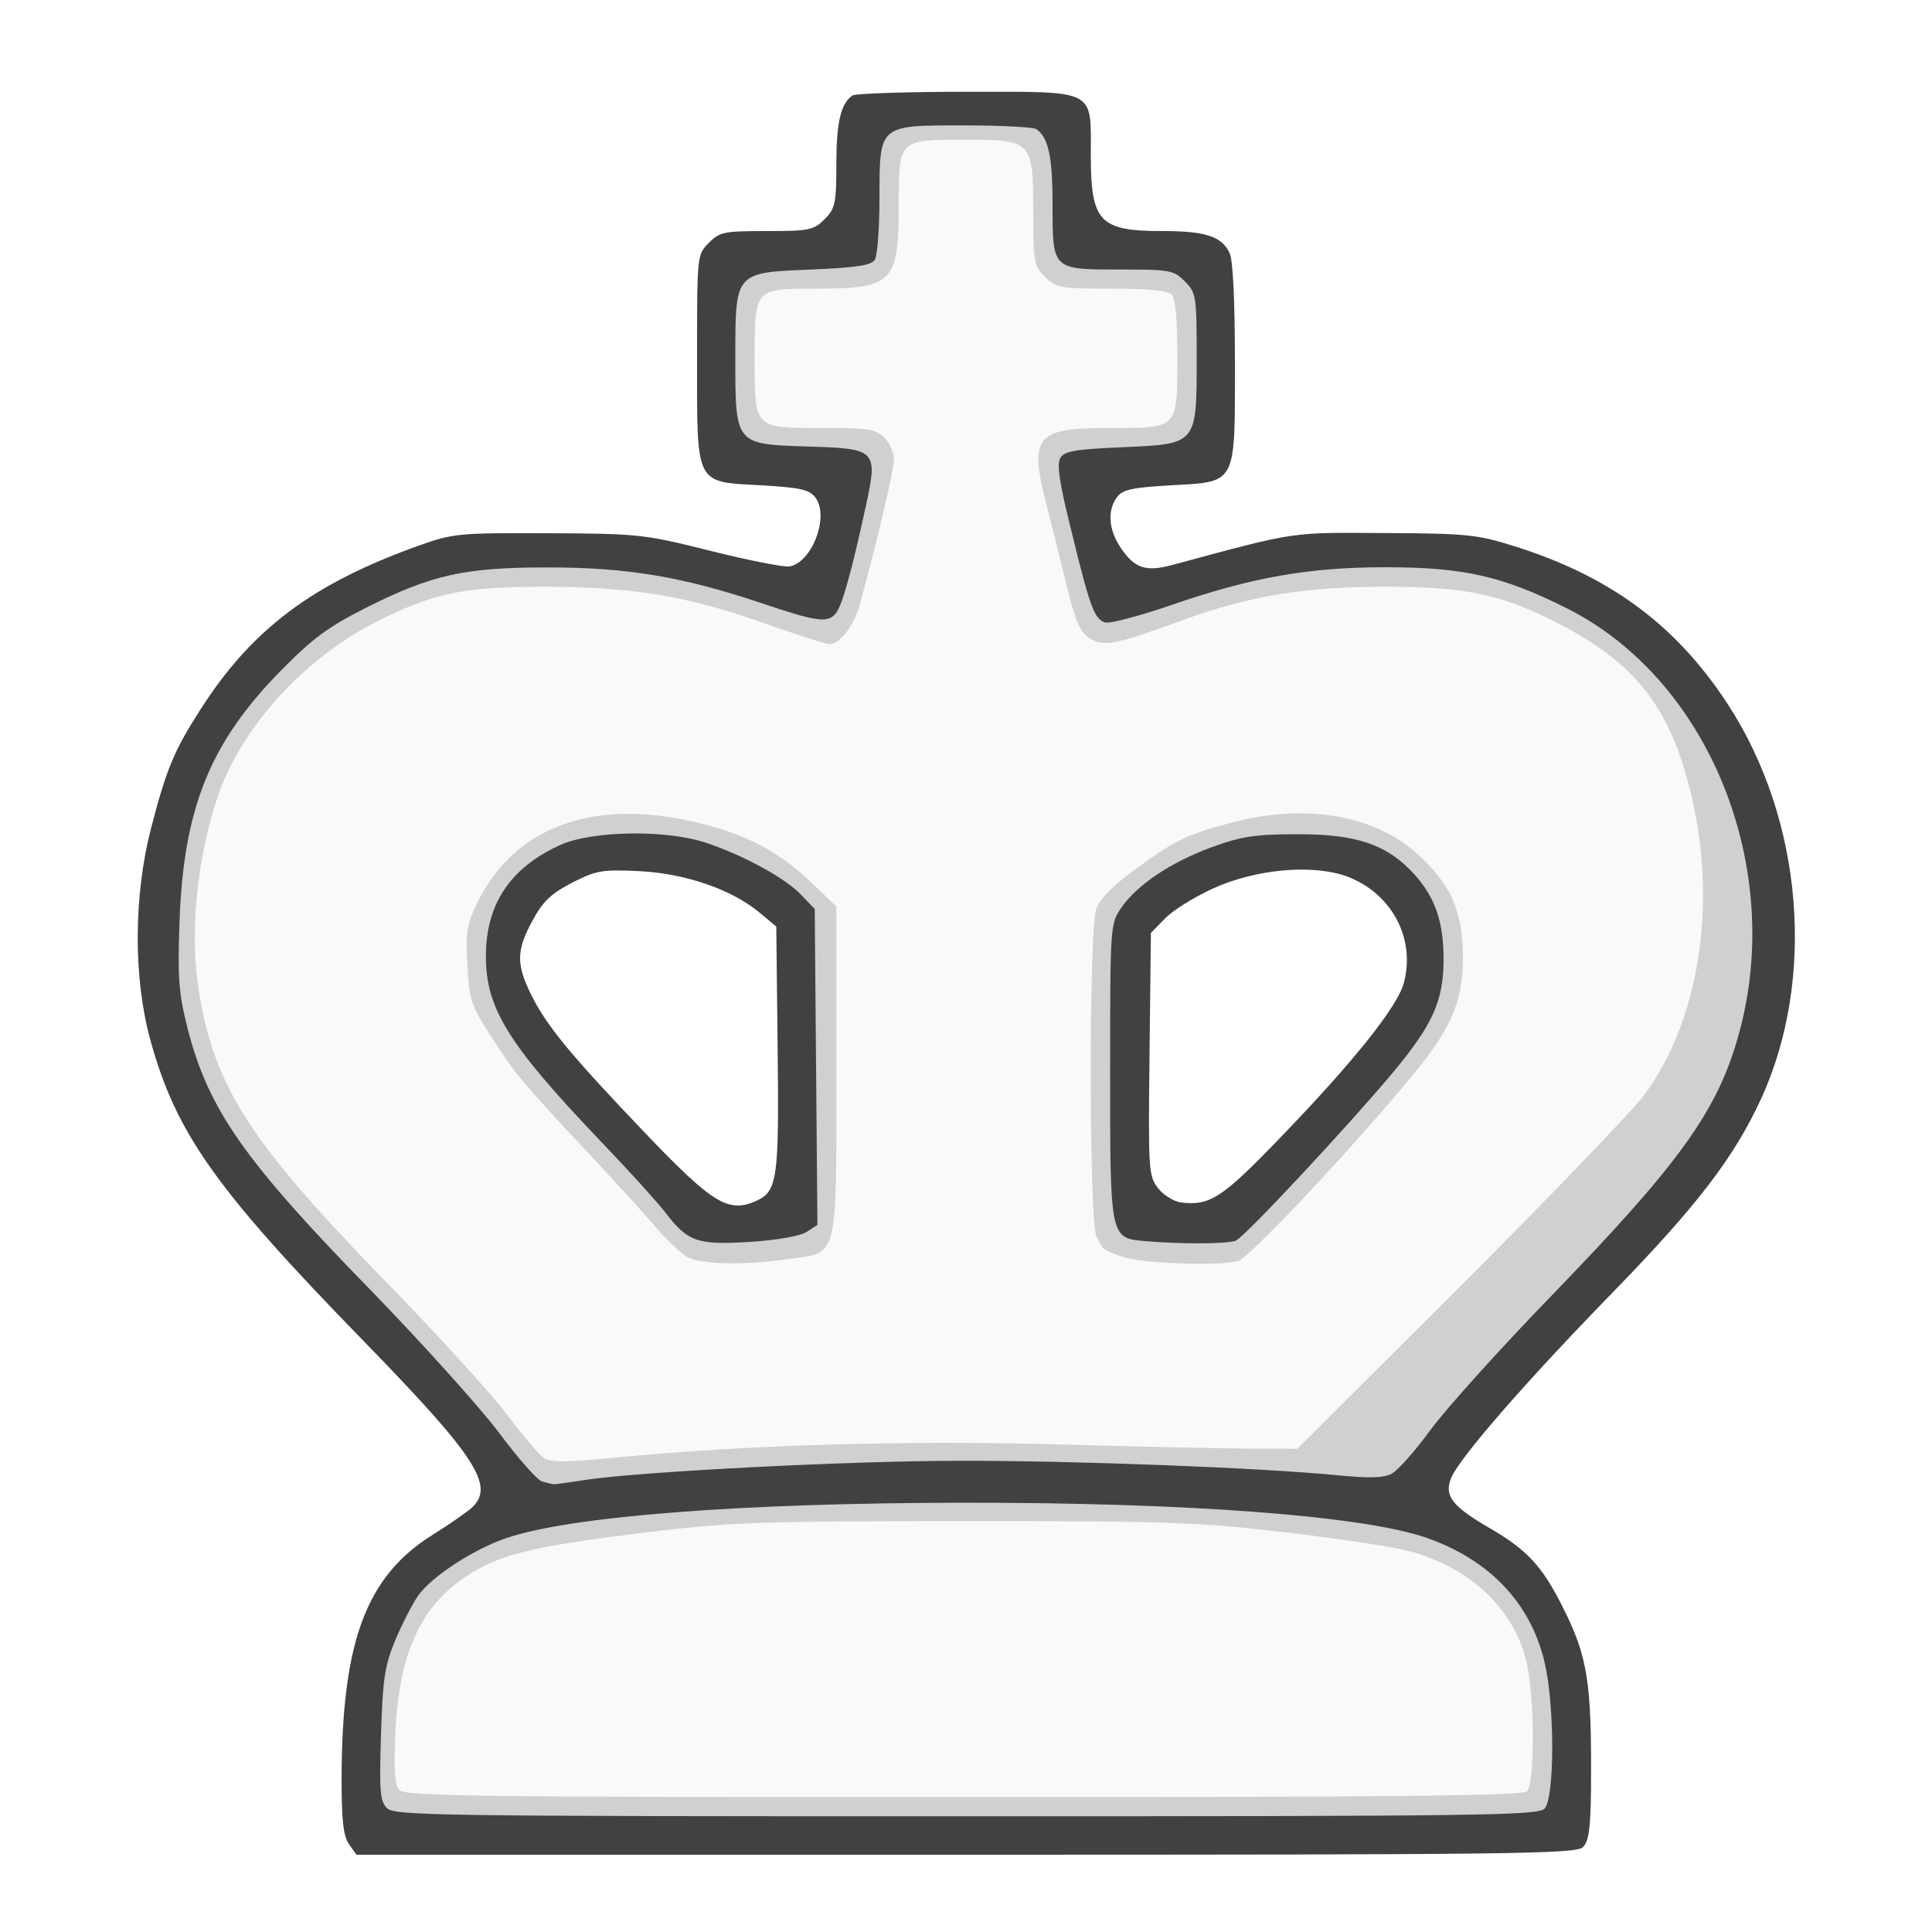
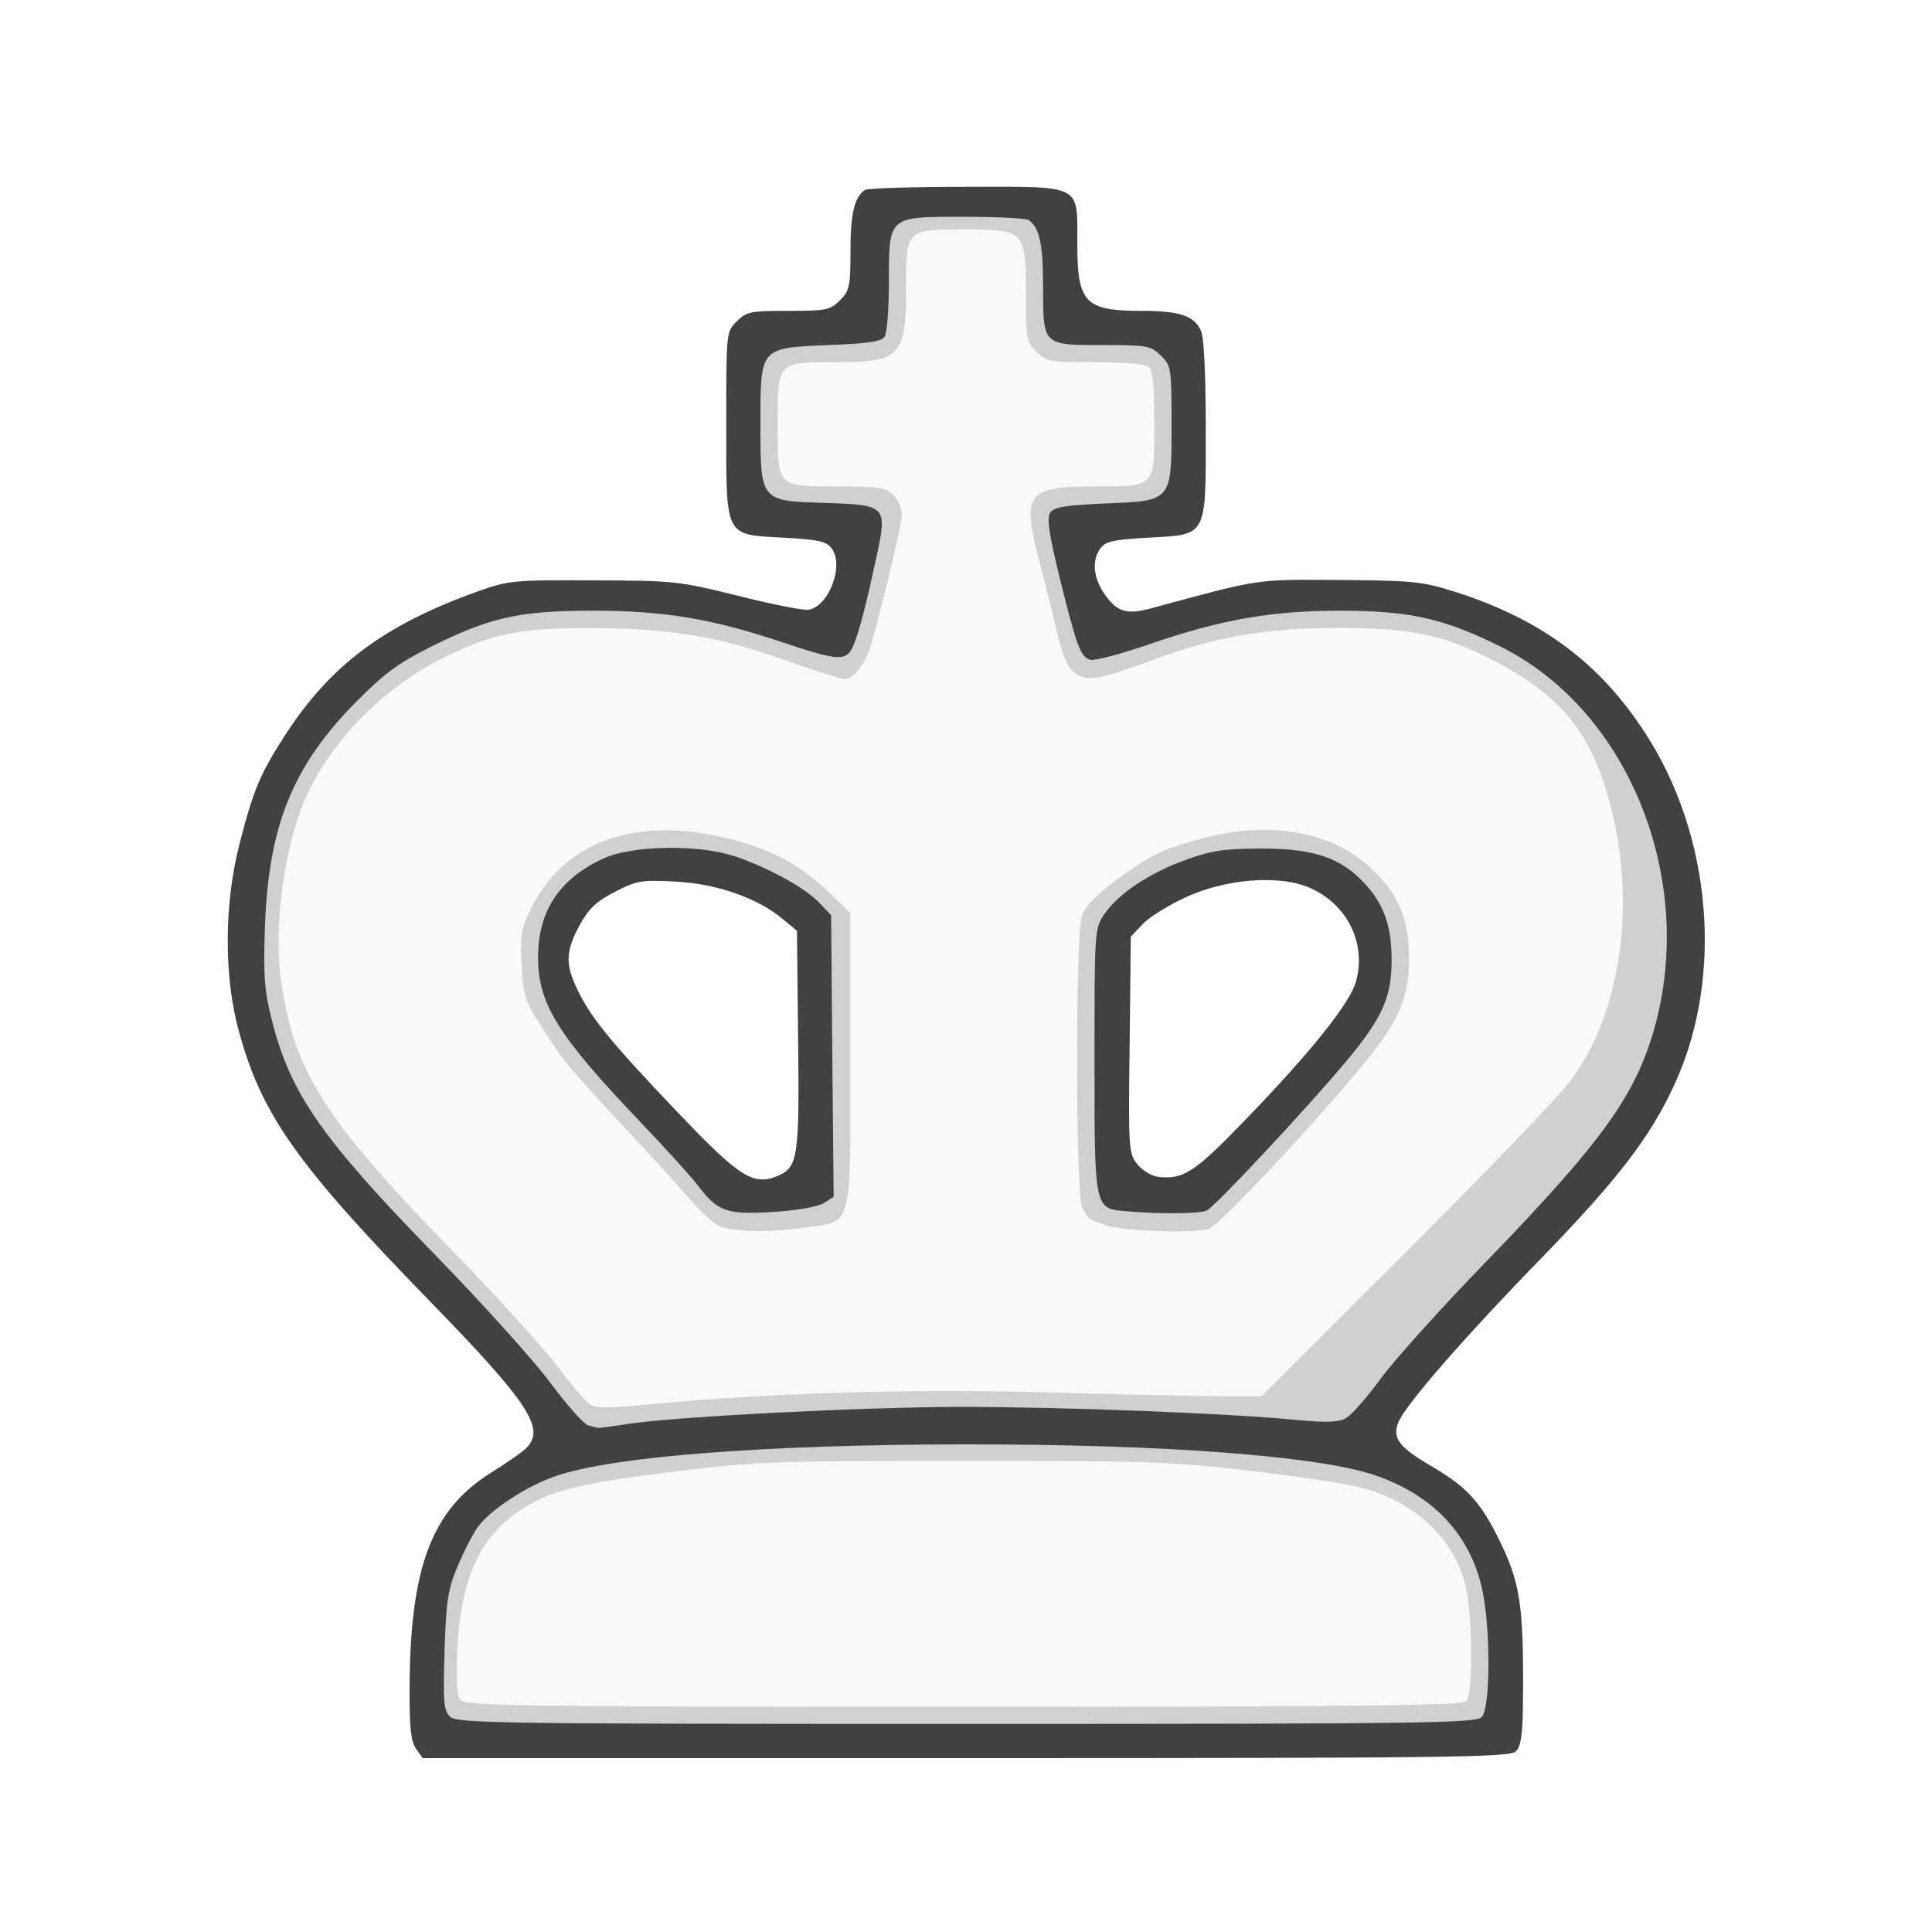
<svg xmlns="http://www.w3.org/2000/svg" viewBox="0 0 100 100">
-   <path fill="#42413f" fill-rule="evenodd" d="M18.06 95.45C17.77 95.02 17.68 94.23 17.68 92.03C17.7 84.93 18.96 81.58 22.41 79.43C23.26 78.9 24.16 78.27 24.42 78.04C25.63 76.91 24.67 75.42 18.8 69.39C11.18 61.57 9.12 58.67 7.79 53.86C6.9 50.64 6.91 46.41 7.81 42.9C8.62 39.79 8.99 38.88 10.39 36.7C13.05 32.55 16.19 30.2 21.68 28.24C23.44 27.61 23.73 27.58 28.37 27.6C33.06 27.62 33.33 27.65 36.77 28.51C38.72 29 40.56 29.36 40.85 29.32C42.02 29.14 42.94 26.74 42.21 25.76C41.89 25.34 41.45 25.24 39.42 25.12C35.94 24.93 36.08 25.19 36.08 18.51C36.08 13.18 36.08 13.18 36.69 12.57C37.25 12 37.48 11.96 39.68 11.96C41.88 11.96 42.11 11.91 42.68 11.35C43.23 10.79 43.29 10.54 43.29 8.47C43.29 6.32 43.52 5.35 44.13 4.94C44.28 4.84 46.94 4.75 50.05 4.75C56.81 4.75 56.46 4.57 56.46 8.02C56.46 11.49 56.9 11.96 60.19 11.96C62.41 11.96 63.25 12.24 63.65 13.11C63.82 13.5 63.92 15.6 63.92 18.78C63.92 25.15 64.04 24.93 60.58 25.12C58.57 25.24 58.11 25.34 57.81 25.74C57.3 26.44 57.38 27.43 58.02 28.37C58.74 29.43 59.32 29.61 60.69 29.24C67.17 27.49 66.73 27.56 71.67 27.59C75.94 27.61 76.47 27.67 78.38 28.27C83.35 29.83 86.77 32.37 89.43 36.45C93.32 42.41 94.01 50.63 91.16 56.86C89.76 59.9 87.86 62.39 83.46 66.91C78.91 71.58 75.47 75.54 75.1 76.53C74.75 77.43 75.16 77.96 77.08 79.08C79.04 80.22 79.81 81.05 80.85 83.11C82.19 85.75 82.39 87.04 82.35 92.56C82.33 94.62 82.24 95.31 81.93 95.61C81.58 95.96 78.34 96 50 96L18.45 96L18.06 95.45ZM39.16 62.15C40.24 61.66 40.33 60.97 40.25 54.24L40.18 47.96L39.33 47.25C37.89 46.04 35.48 45.21 33.09 45.09C31.15 45 30.87 45.05 29.61 45.69C28.53 46.25 28.1 46.65 27.57 47.64C26.71 49.2 26.71 49.93 27.53 51.56C28.31 53.11 29.53 54.6 33.33 58.58C36.9 62.32 37.7 62.81 39.16 62.15ZM66.25 58.9C70.06 54.96 72.32 52.12 72.66 50.89C73.28 48.59 72.05 46.26 69.76 45.38C67.98 44.71 65 44.97 62.76 46C61.78 46.45 60.66 47.15 60.28 47.56L59.57 48.29L59.5 54.57C59.43 60.6 59.45 60.87 59.94 61.5C60.22 61.86 60.76 62.19 61.13 62.24C62.62 62.42 63.26 62.01 66.25 58.9Z" />
-   <path fill="#d1d0cf" fill-rule="evenodd" d="M20.03 93.59C19.67 93.23 19.63 92.72 19.72 89.8C19.81 86.88 19.91 86.22 20.47 84.87C20.83 84.02 21.36 82.99 21.65 82.58C22.35 81.6 24.49 80.2 26.18 79.62C29.49 78.48 38.38 77.79 49.88 77.78C61.53 77.77 70.58 78.46 73.85 79.6C77.12 80.75 79.23 82.99 79.95 86.05C80.48 88.31 80.47 93.09 79.94 93.62C79.59 93.97 76.54 94.01 50 94.01C22.65 94.01 20.42 93.98 20.03 93.59ZM28.06 76.68C27.82 76.62 26.82 75.49 25.83 74.16C24.84 72.84 21.83 69.5 19.14 66.73C12.62 60.05 10.78 57.41 9.71 53.23C9.25 51.42 9.19 50.64 9.29 47.76C9.49 41.85 10.87 38.42 14.57 34.68C16.18 33.04 17 32.44 18.92 31.47C22.33 29.75 24.04 29.37 28.3 29.37C32.41 29.36 35.29 29.84 39.36 31.2C42.28 32.19 42.84 32.26 43.26 31.75C43.58 31.37 44.08 29.58 44.8 26.27C45.45 23.26 45.4 23.22 41.75 23.11C38.05 22.99 38.06 23.01 38.06 18.55C38.06 14.05 38.01 14.11 42.03 13.95C44.34 13.85 45.1 13.73 45.28 13.45C45.41 13.24 45.52 11.82 45.52 10.28C45.53 6.42 45.45 6.49 49.94 6.49C51.82 6.49 53.48 6.58 53.63 6.68C54.26 7.1 54.48 8.07 54.48 10.56C54.48 13.98 54.44 13.95 57.99 13.95C60.55 13.95 60.75 13.98 61.32 14.56C61.91 15.14 61.94 15.29 61.94 18.51C61.94 23.03 61.98 22.98 58.07 23.15C55.69 23.25 55.1 23.35 54.89 23.69C54.69 24.01 54.82 24.94 55.44 27.42C56.42 31.44 56.64 32.04 57.2 32.22C57.43 32.29 58.96 31.89 60.59 31.33C64.78 29.88 67.73 29.36 71.73 29.36C75.76 29.36 77.78 29.82 81.11 31.49C88.47 35.19 92.39 44.91 90 53.53C88.91 57.48 86.97 60.18 80.34 67.03C77.69 69.76 74.87 72.89 74.06 73.99C73.26 75.09 72.34 76.12 72.03 76.28C71.61 76.5 70.85 76.52 69.12 76.35C65.19 75.97 55.66 75.6 49.71 75.61C43.95 75.61 32.92 76.18 30.23 76.61C29.41 76.74 28.68 76.84 28.62 76.82C28.55 76.81 28.3 76.75 28.06 76.68ZM41.74 63.77L42.31 63.4L42.24 55.23L42.17 47.05L41.46 46.31C40.63 45.44 38.52 44.29 36.57 43.63C34.5 42.93 30.64 42.99 28.99 43.74C26.4 44.92 25.15 46.8 25.15 49.5C25.15 52.2 26.3 54.05 31.1 59.08C32.54 60.58 34.04 62.24 34.44 62.76C35.6 64.28 36.1 64.45 38.81 64.28C40.22 64.19 41.4 63.98 41.74 63.77ZM63.96 64.22C64.42 64.03 69.7 58.37 72.1 55.51C74.14 53.06 74.7 51.83 74.72 49.75C74.73 47.74 74.3 46.48 73.22 45.27C71.82 43.72 70.23 43.17 67.16 43.18C64.96 43.18 64.26 43.29 62.72 43.85C60.61 44.62 58.82 45.82 58.02 47.01C57.47 47.82 57.46 47.96 57.46 55.45C57.46 64.12 57.45 64.08 59.27 64.24C61.09 64.4 63.54 64.39 63.96 64.22Z" />
-   <path fill="#f9f9f9" fill-rule="evenodd" d="M20.65 92.64C20.43 92.36 20.38 91.54 20.47 89.59C20.67 85.42 21.87 82.95 24.43 81.4C26.09 80.4 27.81 80 33.59 79.3C37.77 78.79 39.27 78.74 49.88 78.73C60.46 78.73 62.02 78.79 66.41 79.3C69.08 79.61 71.96 80.04 72.83 80.26C76.19 81.1 78.61 83.5 79.1 86.46C79.44 88.55 79.41 92.35 79.04 92.72C78.81 92.95 71.99 93.02 49.86 93.02C24.3 93.02 20.93 92.97 20.65 92.64ZM28.12 75.44C27.87 75.26 27.02 74.25 26.22 73.19C25.43 72.13 22.54 68.97 19.81 66.17C12.72 58.88 10.94 56.02 10.22 50.77C9.83 47.93 10.28 44.01 11.33 41.06C12.58 37.55 15.8 34.04 19.49 32.18C22.42 30.7 23.98 30.37 28.12 30.37C32.67 30.37 35.55 30.84 39.41 32.21C41.17 32.83 42.76 33.34 42.94 33.34C43.48 33.34 44.21 32.37 44.51 31.27C45.46 27.78 46.27 24.31 46.27 23.77C46.27 23.43 46.05 22.92 45.77 22.65C45.34 22.21 44.94 22.15 42.56 22.15C39 22.15 39.06 22.21 39.06 18.55C39.06 14.91 39.03 14.94 42.3 14.94C46.21 14.94 46.52 14.62 46.52 10.6C46.52 7.22 46.51 7.23 49.89 7.23C53.43 7.23 53.48 7.29 53.48 10.97C53.48 13.56 53.52 13.76 54.09 14.33C54.67 14.91 54.86 14.94 57.52 14.94C59.39 14.94 60.45 15.04 60.64 15.24C60.84 15.44 60.94 16.52 60.94 18.45C60.94 22.23 61.01 22.15 57.44 22.15C53.54 22.15 53.23 22.57 54.23 26.38C54.5 27.4 54.95 29.23 55.24 30.43C55.65 32.12 55.9 32.7 56.36 33.01C57.12 33.5 57.64 33.4 61.19 32.11C64.69 30.83 67.53 30.37 71.76 30.37C75.86 30.37 77.74 30.77 80.64 32.26C84.74 34.37 86.53 36.71 87.59 41.37C88.88 47 87.89 52.98 85.06 56.73C84.39 57.61 80.09 62.08 75.5 66.66L67.15 74.99L64.86 74.98C63.59 74.98 59.03 74.88 54.72 74.76C46.73 74.54 38.63 74.79 31.77 75.45C29.19 75.7 28.49 75.7 28.12 75.44ZM40.8 65.17C43.42 64.8 43.29 65.31 43.29 55.4L43.29 46.92L42.06 45.74C40.3 44.04 38.54 43.13 35.85 42.52C30.64 41.33 26.61 42.84 24.73 46.68C24.15 47.87 24.09 48.24 24.19 49.97C24.31 52 24.31 52.02 26.41 55.13C26.76 55.66 28.33 57.44 29.89 59.08C31.44 60.73 33.22 62.67 33.83 63.39C34.45 64.12 35.23 64.87 35.57 65.06C36.31 65.45 38.51 65.5 40.8 65.17ZM64.09 65.27C64.63 65.12 69.52 59.95 72.79 56.05C75.12 53.28 75.72 51.94 75.72 49.5C75.72 47.16 75.08 45.74 73.34 44.18C71.14 42.2 67.64 41.59 63.94 42.53C61.45 43.17 60.84 43.47 58.66 45.07C57.58 45.86 56.91 46.55 56.74 47.06C56.35 48.15 56.37 63.27 56.75 64C57.12 64.73 57.05 64.67 58.12 65.06C59.08 65.4 63.08 65.54 64.09 65.27Z" />
+   <path fill="#42413f" fill-rule="evenodd" d="M21.53 90.51C21.27 90.13 21.19 89.42 21.2 87.46C21.21 81.14 22.34 78.15 25.41 76.23C26.17 75.76 26.97 75.2 27.2 74.99C28.28 73.98 27.42 72.66 22.19 67.29C15.4 60.31 13.56 57.72 12.38 53.44C11.58 50.57 11.59 46.8 12.4 43.67C13.11 40.9 13.45 40.09 14.7 38.14C17.06 34.45 19.86 32.35 24.76 30.6C26.33 30.04 26.58 30.02 30.72 30.04C34.9 30.05 35.14 30.08 38.21 30.84C39.95 31.28 41.58 31.6 41.84 31.56C42.89 31.41 43.71 29.27 43.05 28.39C42.78 28.02 42.38 27.93 40.57 27.83C37.47 27.66 37.59 27.89 37.59 21.93C37.59 17.18 37.59 17.18 38.13 16.64C38.64 16.13 38.84 16.09 40.8 16.09C42.76 16.09 42.97 16.05 43.47 15.55C43.97 15.05 44.02 14.83 44.02 12.98C44.02 11.07 44.22 10.2 44.77 9.83C44.9 9.74 47.28 9.67 50.04 9.67C56.07 9.66 55.76 9.51 55.76 12.58C55.76 15.68 56.15 16.09 59.09 16.09C61.06 16.09 61.81 16.34 62.16 17.12C62.32 17.46 62.41 19.34 62.41 22.17C62.41 27.85 62.52 27.66 59.43 27.83C57.64 27.93 57.22 28.02 56.96 28.38C56.51 29 56.58 29.88 57.15 30.72C57.79 31.66 58.3 31.83 59.53 31.5C65.3 29.94 64.91 29.99 69.32 30.02C73.12 30.05 73.6 30.09 75.3 30.63C79.72 32.03 82.78 34.28 85.14 37.92C88.61 43.23 89.23 50.56 86.68 56.11C85.44 58.83 83.74 61.04 79.82 65.08C75.77 69.24 72.7 72.76 72.37 73.64C72.06 74.45 72.42 74.92 74.14 75.92C75.88 76.94 76.57 77.68 77.5 79.51C78.69 81.87 78.87 83.01 78.83 87.94C78.82 89.77 78.73 90.38 78.46 90.65C78.15 90.96 75.26 91 50 91L21.88 91L21.53 90.51ZM40.33 60.83C41.3 60.39 41.38 59.78 41.31 53.78L41.25 48.18L40.49 47.55C39.2 46.47 37.06 45.73 34.93 45.63C33.2 45.54 32.95 45.58 31.83 46.16C30.86 46.66 30.48 47.02 30 47.89C29.25 49.28 29.24 49.94 29.97 51.39C30.66 52.77 31.76 54.1 35.14 57.64C38.32 60.98 39.04 61.42 40.33 60.83ZM64.49 57.93C67.88 54.42 69.9 51.89 70.19 50.79C70.75 48.74 69.65 46.66 67.61 45.88C66.03 45.28 63.37 45.52 61.38 46.44C60.5 46.84 59.5 47.46 59.16 47.82L58.53 48.48L58.47 54.07C58.4 59.44 58.42 59.69 58.86 60.25C59.11 60.57 59.59 60.86 59.92 60.91C61.25 61.07 61.82 60.7 64.49 57.93Z" />
+   <path fill="#d1d0cf" fill-rule="evenodd" d="M23.29 88.85C22.96 88.53 22.93 88.08 23.01 85.47C23.09 82.87 23.18 82.28 23.68 81.08C24 80.32 24.47 79.4 24.73 79.04C25.36 78.16 27.26 76.91 28.77 76.4C31.72 75.38 39.64 74.77 49.89 74.76C60.27 74.75 68.35 75.36 71.26 76.39C74.17 77.41 76.05 79.4 76.69 82.14C77.16 84.14 77.16 88.41 76.69 88.88C76.38 89.19 73.65 89.23 50 89.23C25.63 89.23 23.63 89.2 23.29 88.85ZM30.45 73.78C30.23 73.73 29.34 72.72 28.46 71.54C27.58 70.36 24.89 67.38 22.49 64.92C16.68 58.96 15.04 56.61 14.09 52.88C13.68 51.27 13.63 50.57 13.71 48.01C13.9 42.73 15.13 39.68 18.42 36.34C19.86 34.88 20.59 34.34 22.3 33.48C25.34 31.96 26.86 31.61 30.66 31.61C34.33 31.6 36.89 32.03 40.51 33.25C43.12 34.12 43.62 34.19 43.99 33.74C44.28 33.39 44.73 31.8 45.36 28.85C45.94 26.17 45.9 26.13 42.65 26.03C39.35 25.93 39.36 25.94 39.36 21.96C39.36 17.96 39.31 18.01 42.9 17.86C44.96 17.78 45.63 17.68 45.79 17.42C45.91 17.24 46.01 15.97 46.01 14.6C46.01 11.16 45.95 11.22 49.94 11.22C51.62 11.22 53.1 11.3 53.24 11.39C53.8 11.76 53.99 12.63 53.99 14.84C53.99 17.9 53.96 17.86 57.12 17.86C59.4 17.86 59.58 17.9 60.09 18.41C60.62 18.93 60.64 19.06 60.64 21.93C60.64 25.97 60.68 25.92 57.19 26.06C55.07 26.16 54.55 26.24 54.35 26.55C54.18 26.83 54.3 27.66 54.84 29.87C55.73 33.46 55.92 33.99 56.42 34.15C56.63 34.22 57.99 33.86 59.44 33.36C63.18 32.07 65.8 31.61 69.36 31.61C72.96 31.61 74.76 32.01 77.73 33.5C84.29 36.8 87.78 45.46 85.65 53.15C84.68 56.66 82.95 59.07 77.04 65.18C74.68 67.61 72.16 70.4 71.45 71.38C70.73 72.36 69.92 73.28 69.64 73.42C69.26 73.62 68.58 73.64 67.05 73.49C63.54 73.15 55.04 72.82 49.74 72.82C44.61 72.83 34.78 73.33 32.38 73.72C31.65 73.84 31 73.92 30.94 73.91C30.88 73.89 30.66 73.84 30.45 73.78ZM42.64 62.27L43.15 61.95L43.08 54.66L43.02 47.37L42.39 46.71C41.65 45.94 39.77 44.91 38.03 44.32C36.18 43.7 32.74 43.75 31.27 44.42C28.96 45.47 27.85 47.14 27.85 49.56C27.85 51.96 28.88 53.61 33.16 58.09C34.44 59.43 35.78 60.91 36.13 61.37C37.16 62.72 37.61 62.88 40.03 62.73C41.28 62.65 42.34 62.46 42.64 62.27ZM62.44 62.67C62.85 62.5 67.56 57.46 69.7 54.91C71.52 52.73 72.02 51.63 72.03 49.78C72.04 47.99 71.66 46.86 70.69 45.79C69.44 44.4 68.03 43.92 65.29 43.92C63.33 43.93 62.71 44.02 61.34 44.52C59.46 45.2 57.86 46.28 57.15 47.33C56.66 48.06 56.65 48.19 56.65 54.86C56.65 62.59 56.64 62.55 58.26 62.69C59.89 62.84 62.06 62.83 62.44 62.67Z" />
+   <path fill="#f9f9f9" fill-rule="evenodd" d="M23.84 88C23.64 87.76 23.6 87.02 23.68 85.29C23.86 81.57 24.92 79.37 27.21 77.99C28.69 77.09 30.22 76.74 35.37 76.11C39.1 75.66 40.43 75.61 49.89 75.61C59.32 75.61 60.71 75.66 64.63 76.12C67 76.39 69.58 76.78 70.35 76.97C73.35 77.72 75.5 79.85 75.94 82.5C76.24 84.36 76.21 87.75 75.89 88.07C75.68 88.28 69.6 88.34 49.87 88.34C27.09 88.34 24.09 88.3 23.84 88ZM30.5 72.67C30.28 72.52 29.52 71.61 28.81 70.67C28.1 69.72 25.53 66.91 23.1 64.41C16.77 57.91 15.18 55.37 14.54 50.68C14.2 48.16 14.6 44.66 15.53 42.03C16.64 38.9 19.52 35.78 22.81 34.12C25.42 32.8 26.81 32.51 30.5 32.51C34.56 32.51 37.12 32.92 40.56 34.14C42.13 34.7 43.55 35.15 43.71 35.15C44.19 35.15 44.84 34.29 45.11 33.31C45.95 30.19 46.68 27.1 46.68 26.62C46.68 26.32 46.48 25.87 46.23 25.62C45.84 25.23 45.49 25.18 43.37 25.18C40.19 25.18 40.25 25.23 40.25 21.96C40.25 18.73 40.23 18.75 43.14 18.75C46.62 18.75 46.9 18.47 46.9 14.88C46.9 11.87 46.89 11.88 49.91 11.88C53.05 11.88 53.1 11.93 53.1 15.22C53.1 17.52 53.13 17.7 53.65 18.21C54.16 18.72 54.33 18.75 56.71 18.75C58.37 18.75 59.31 18.84 59.49 19.02C59.66 19.19 59.75 20.16 59.75 21.88C59.75 25.25 59.82 25.18 56.63 25.18C53.16 25.18 52.88 25.55 53.77 28.95C54.01 29.86 54.42 31.48 54.67 32.56C55.04 34.07 55.26 34.58 55.67 34.85C56.34 35.29 56.81 35.21 59.97 34.05C63.09 32.92 65.62 32.5 69.39 32.5C73.04 32.5 74.72 32.86 77.31 34.19C80.97 36.07 82.56 38.16 83.51 42.31C84.65 47.33 83.77 52.66 81.25 55.99C80.65 56.78 76.82 60.77 72.73 64.85L65.29 72.27L63.24 72.27C62.11 72.26 58.05 72.18 54.21 72.07C47.08 71.88 39.87 72.09 33.75 72.68C31.45 72.9 30.83 72.9 30.5 72.67ZM41.8 63.52C44.13 63.19 44.02 63.64 44.02 54.81L44.02 47.26L42.92 46.2C41.35 44.69 39.78 43.88 37.39 43.33C32.75 42.27 29.15 43.62 27.48 47.04C26.96 48.1 26.91 48.43 27 49.97C27.1 51.78 27.11 51.8 28.97 54.57C29.29 55.04 30.69 56.63 32.07 58.09C33.46 59.56 35.04 61.29 35.59 61.94C36.14 62.59 36.84 63.25 37.14 63.42C37.79 63.77 39.76 63.82 41.8 63.52ZM62.56 63.61C63.04 63.48 67.4 58.87 70.32 55.39C72.39 52.92 72.93 51.73 72.93 49.56C72.92 47.47 72.36 46.2 70.81 44.81C68.84 43.04 65.73 42.5 62.43 43.35C60.2 43.92 59.66 44.18 57.72 45.6C56.76 46.31 56.16 46.93 56 47.38C55.66 48.35 55.67 61.83 56.01 62.48C56.35 63.13 56.28 63.08 57.24 63.42C58.09 63.72 61.66 63.85 62.56 63.61Z" />
</svg>
